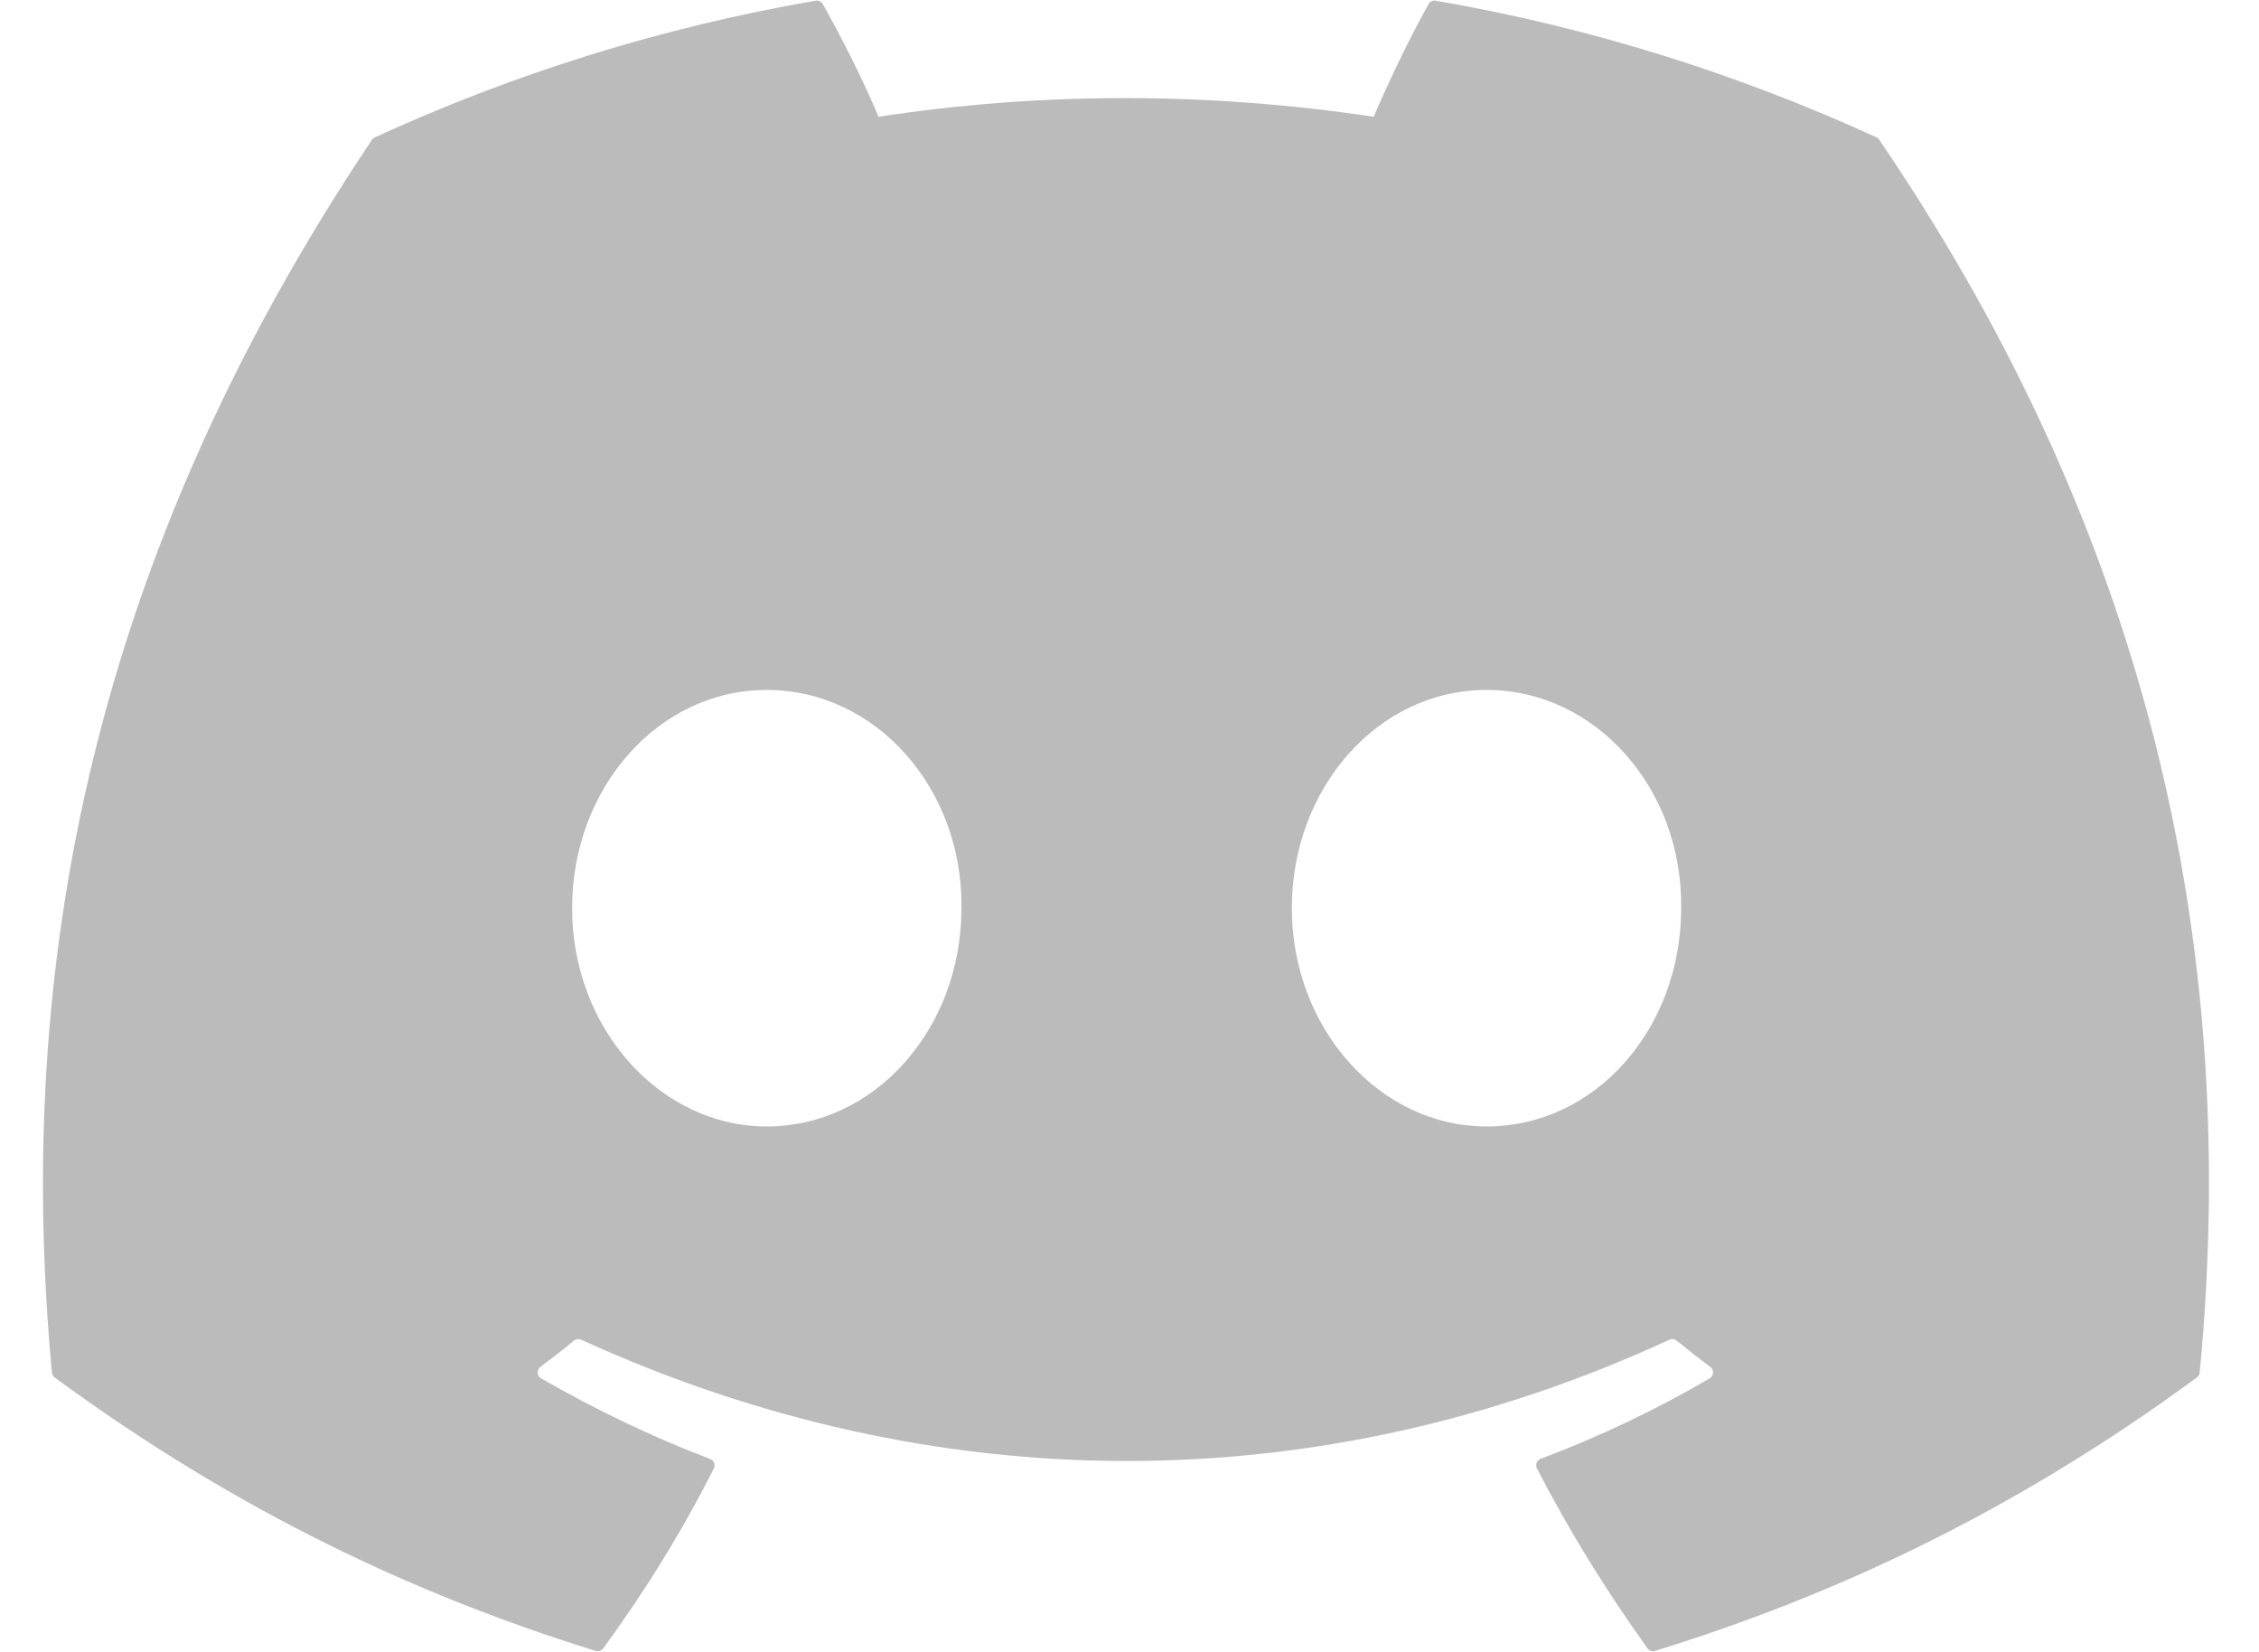
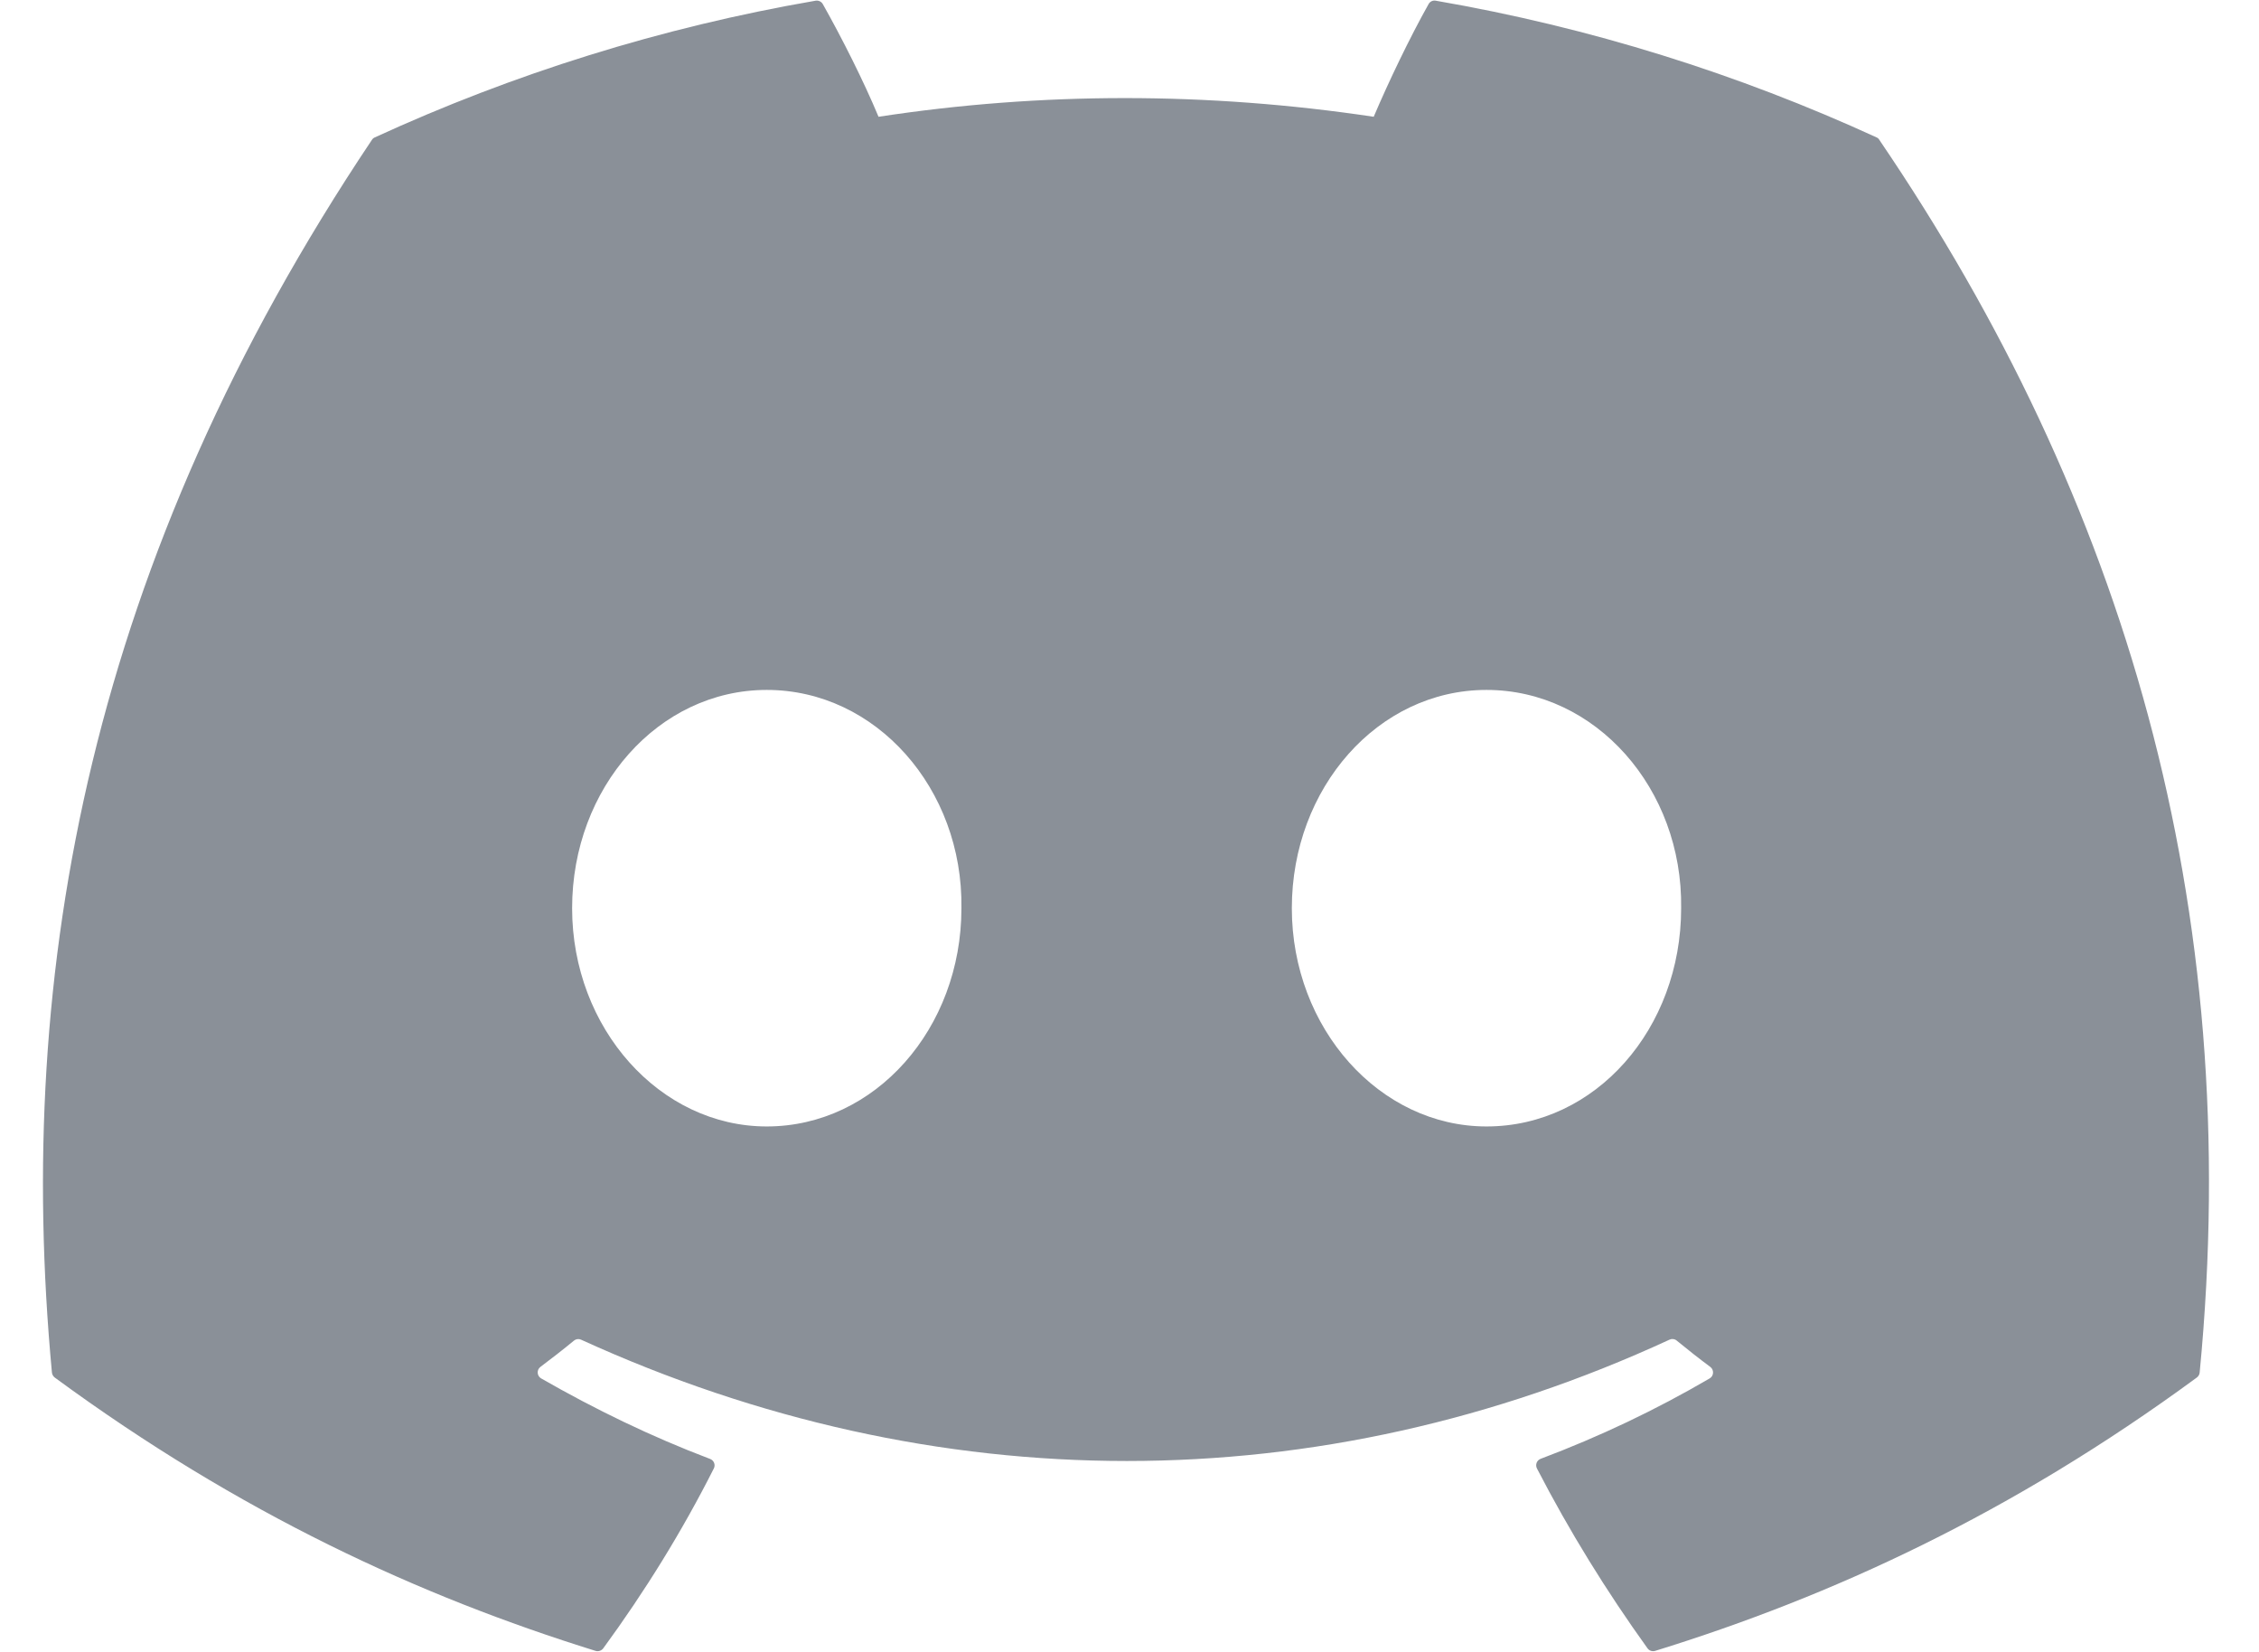
- <svg xmlns="http://www.w3.org/2000/svg" height="1828" viewBox="-10.63 -.071 823.87 610.07" width="2500">
-   <path d="m678.27 51.62c90.35 132.84 134.97 282.68 118.29 455.18-.07.73-.45 1.4-1.05 1.84-68.42 50.24-134.71 80.73-200.07 100.95a2.55 2.55 0 0 1 -2.81-.95c-15.1-21.01-28.82-43.16-40.84-66.42-.69-1.37-.06-3.02 1.36-3.56 21.79-8.21 42.51-18.05 62.44-29.7 1.57-.92 1.67-3.17.22-4.25-4.23-3.14-8.42-6.44-12.43-9.74-.75-.61-1.76-.73-2.61-.32-129.39 59.75-271.13 59.75-402.05 0-.85-.38-1.86-.25-2.59.35-4 3.3-8.2 6.57-12.39 9.71-1.45 1.08-1.33 3.33.25 4.25 19.93 11.43 40.65 21.49 62.41 29.74 1.41.54 2.08 2.15 1.38 3.52-11.76 23.29-25.48 45.44-40.86 66.45-.67.85-1.77 1.24-2.81.92-65.05-20.22-131.34-50.71-199.76-100.95-.57-.44-.98-1.14-1.04-1.87-13.94-149.21 14.47-300.29 118.18-455.18.25-.41.63-.73 1.07-.92 51.03-23.42 105.7-40.65 162.84-50.49 1.04-.16 2.08.32 2.62 1.24 7.06 12.5 15.13 28.53 20.59 41.63 60.23-9.2 121.4-9.2 182.89 0 5.46-12.82 13.25-29.13 20.28-41.63a2.47 2.47 0 0 1 2.62-1.24c57.17 9.87 111.84 27.1 162.83 50.49.45.19.82.51 1.04.95zm-339.04 283.7c.63-44.11-31.53-80.61-71.9-80.61-40.04 0-71.89 36.18-71.89 80.61 0 44.42 32.48 80.6 71.89 80.6 40.05 0 71.9-36.18 71.9-80.6zm265.82 0c.63-44.11-31.53-80.61-71.89-80.61-40.05 0-71.9 36.18-71.9 80.61 0 44.42 32.48 80.6 71.9 80.6 40.36 0 71.89-36.18 71.89-80.6z" fill="#bbbbbb" />
+ <svg xmlns="http://www.w3.org/2000/svg" height="1828" viewBox="-10.63 -.071 823.87 610.07" width="2500" version="1.1" id="svg4">
+   <defs id="defs8" />
+   <path d="m678.27 51.62c90.35 132.84 134.97 282.68 118.29 455.18-.07.73-.45 1.4-1.05 1.84-68.42 50.24-134.71 80.73-200.07 100.95a2.55 2.55 0 0 1 -2.81-.95c-15.1-21.01-28.82-43.16-40.84-66.42-.69-1.37-.06-3.02 1.36-3.56 21.79-8.21 42.51-18.05 62.44-29.7 1.57-.92 1.67-3.17.22-4.25-4.23-3.14-8.42-6.44-12.43-9.74-.75-.61-1.76-.73-2.61-.32-129.39 59.75-271.13 59.75-402.05 0-.85-.38-1.86-.25-2.59.35-4 3.3-8.2 6.57-12.39 9.71-1.45 1.08-1.33 3.33.25 4.25 19.93 11.43 40.65 21.49 62.41 29.74 1.41.54 2.08 2.15 1.38 3.52-11.76 23.29-25.48 45.44-40.86 66.45-.67.85-1.77 1.24-2.81.92-65.05-20.22-131.34-50.71-199.76-100.95-.57-.44-.98-1.14-1.04-1.87-13.94-149.21 14.47-300.29 118.18-455.18.25-.41.63-.73 1.07-.92 51.03-23.42 105.7-40.65 162.84-50.49 1.04-.16 2.08.32 2.62 1.24 7.06 12.5 15.13 28.53 20.59 41.63 60.23-9.2 121.4-9.2 182.89 0 5.46-12.82 13.25-29.13 20.28-41.63a2.47 2.47 0 0 1 2.62-1.24c57.17 9.87 111.84 27.1 162.83 50.49.45.19.82.51 1.04.95zm-339.04 283.7c.63-44.11-31.53-80.61-71.9-80.61-40.04 0-71.89 36.18-71.89 80.61 0 44.42 32.48 80.6 71.89 80.6 40.05 0 71.9-36.18 71.9-80.6zm265.82 0c.63-44.11-31.53-80.61-71.89-80.61-40.05 0-71.9 36.18-71.9 80.61 0 44.42 32.48 80.6 71.9 80.6 40.36 0 71.89-36.18 71.89-80.6z" fill="#bbbbbb" id="path2" style="fill:#8a9098;fill-opacity:1" />
</svg>
